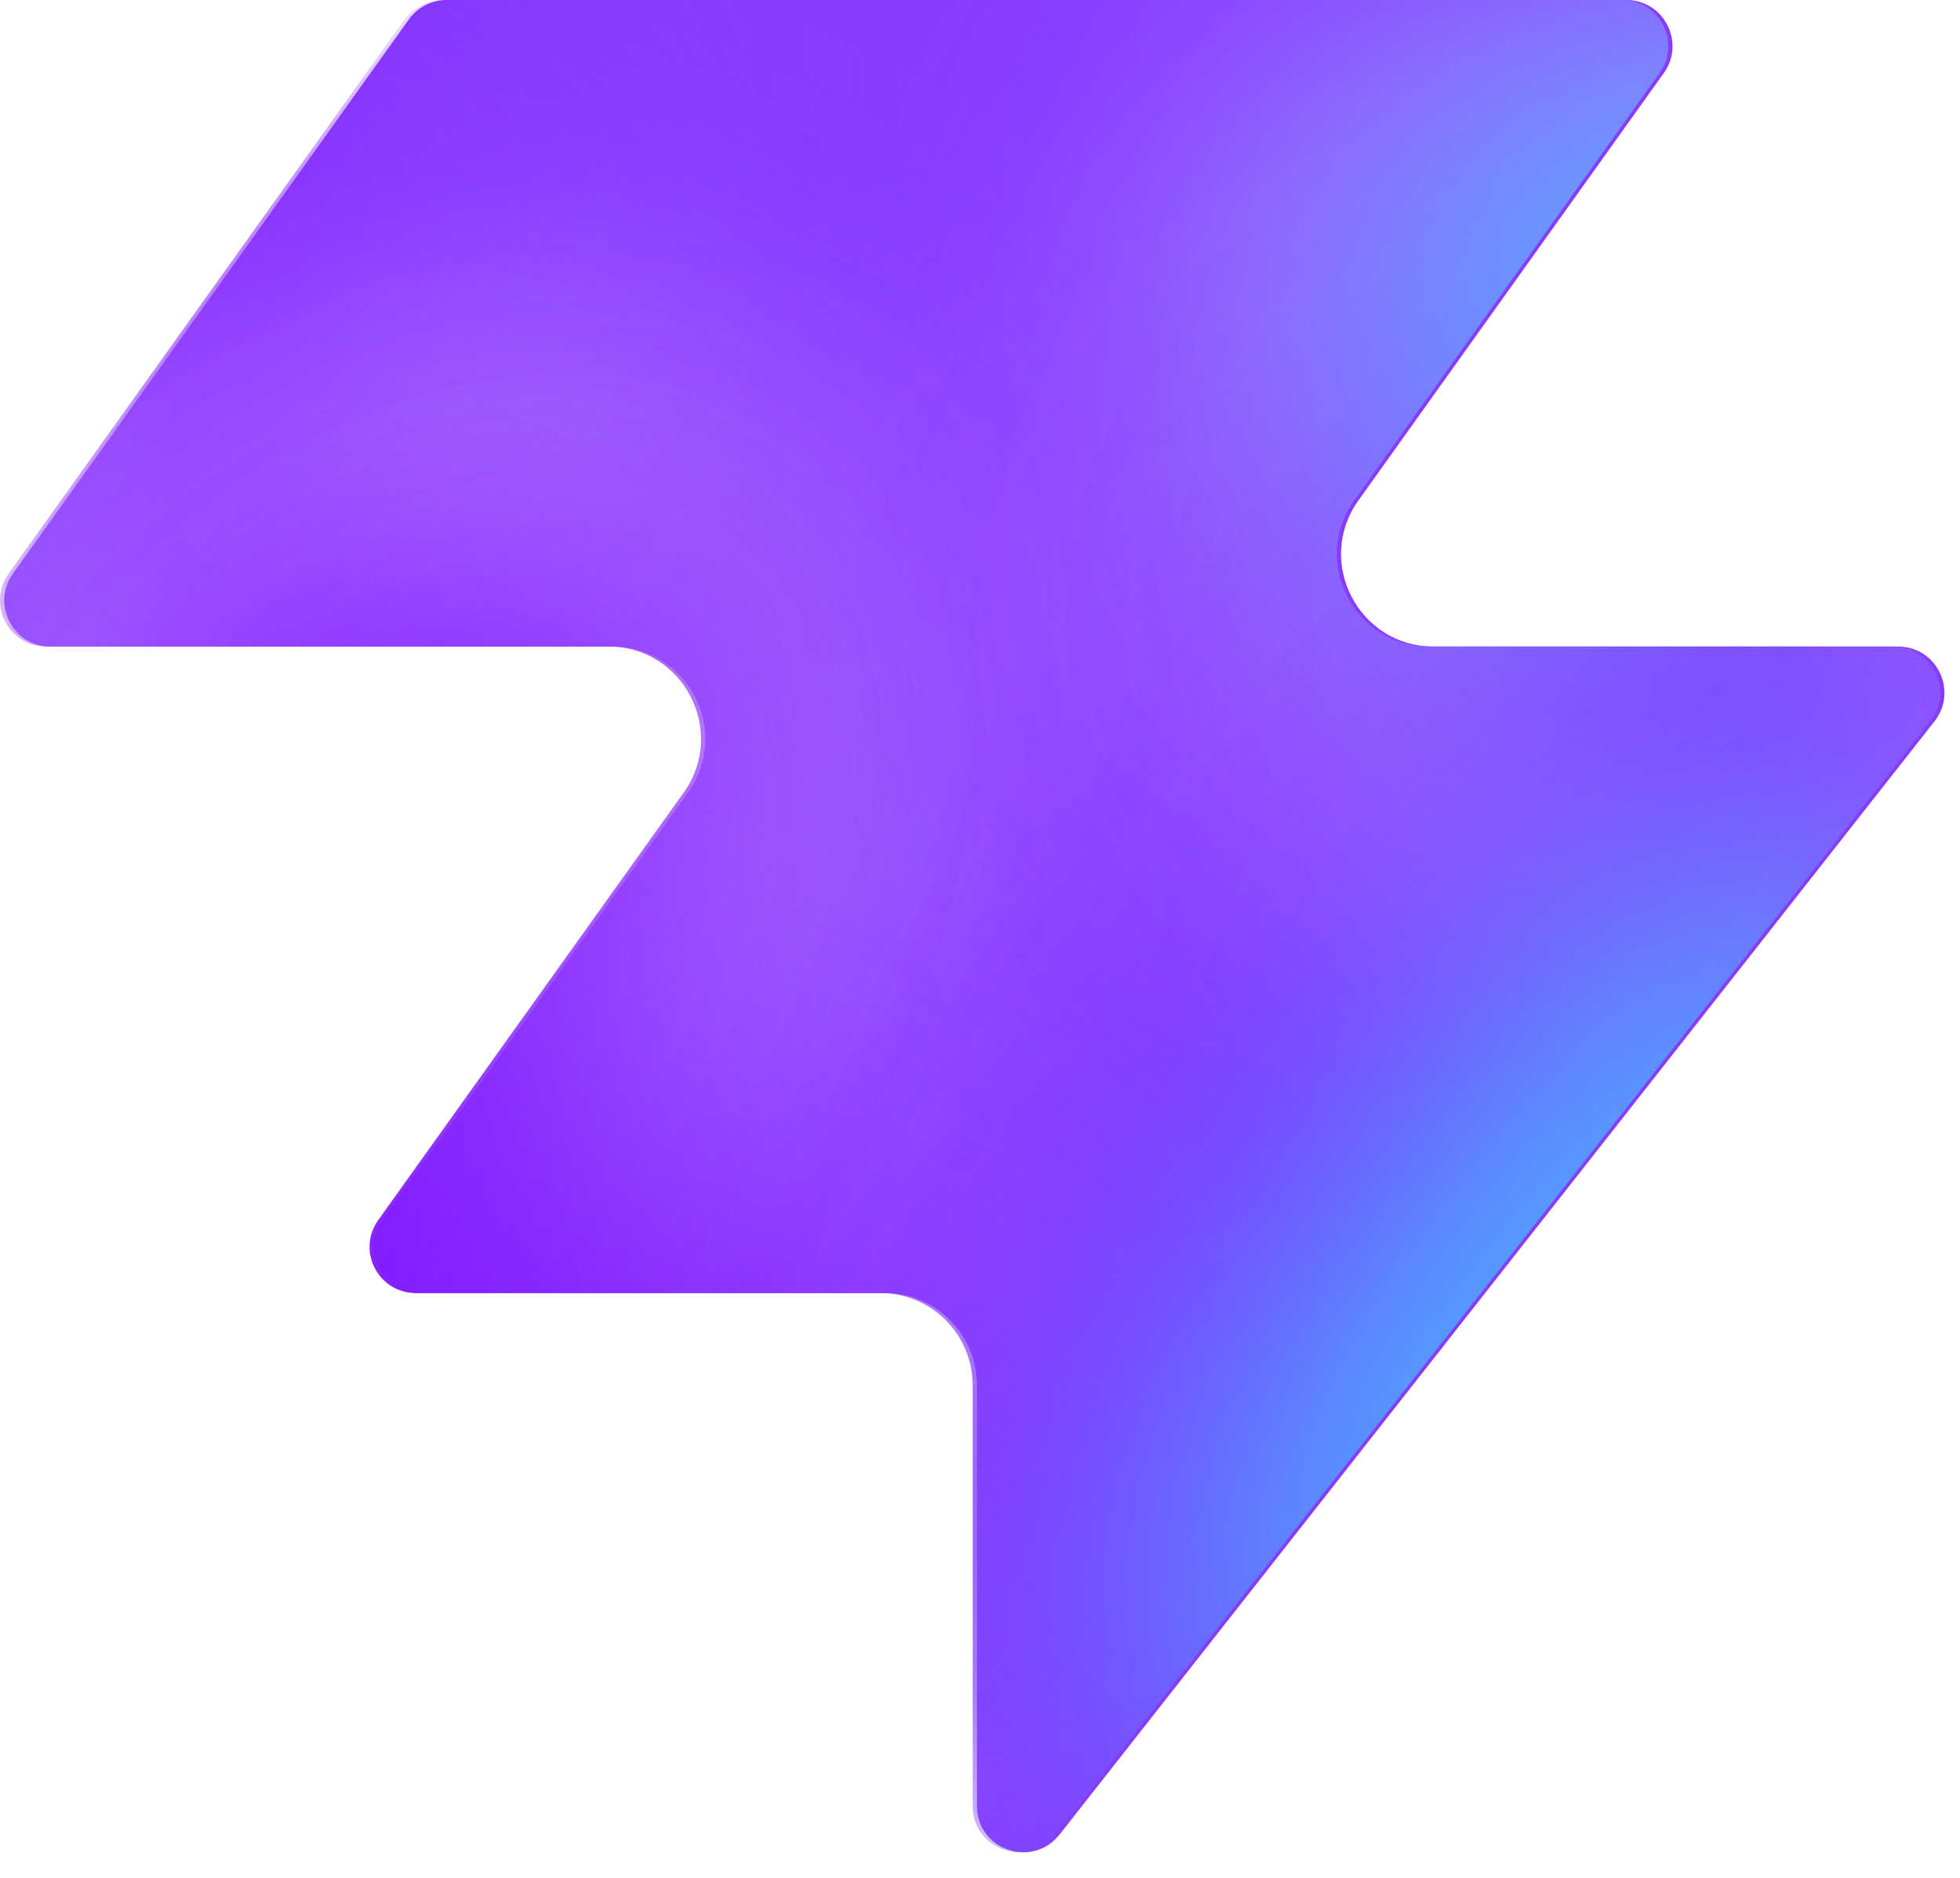
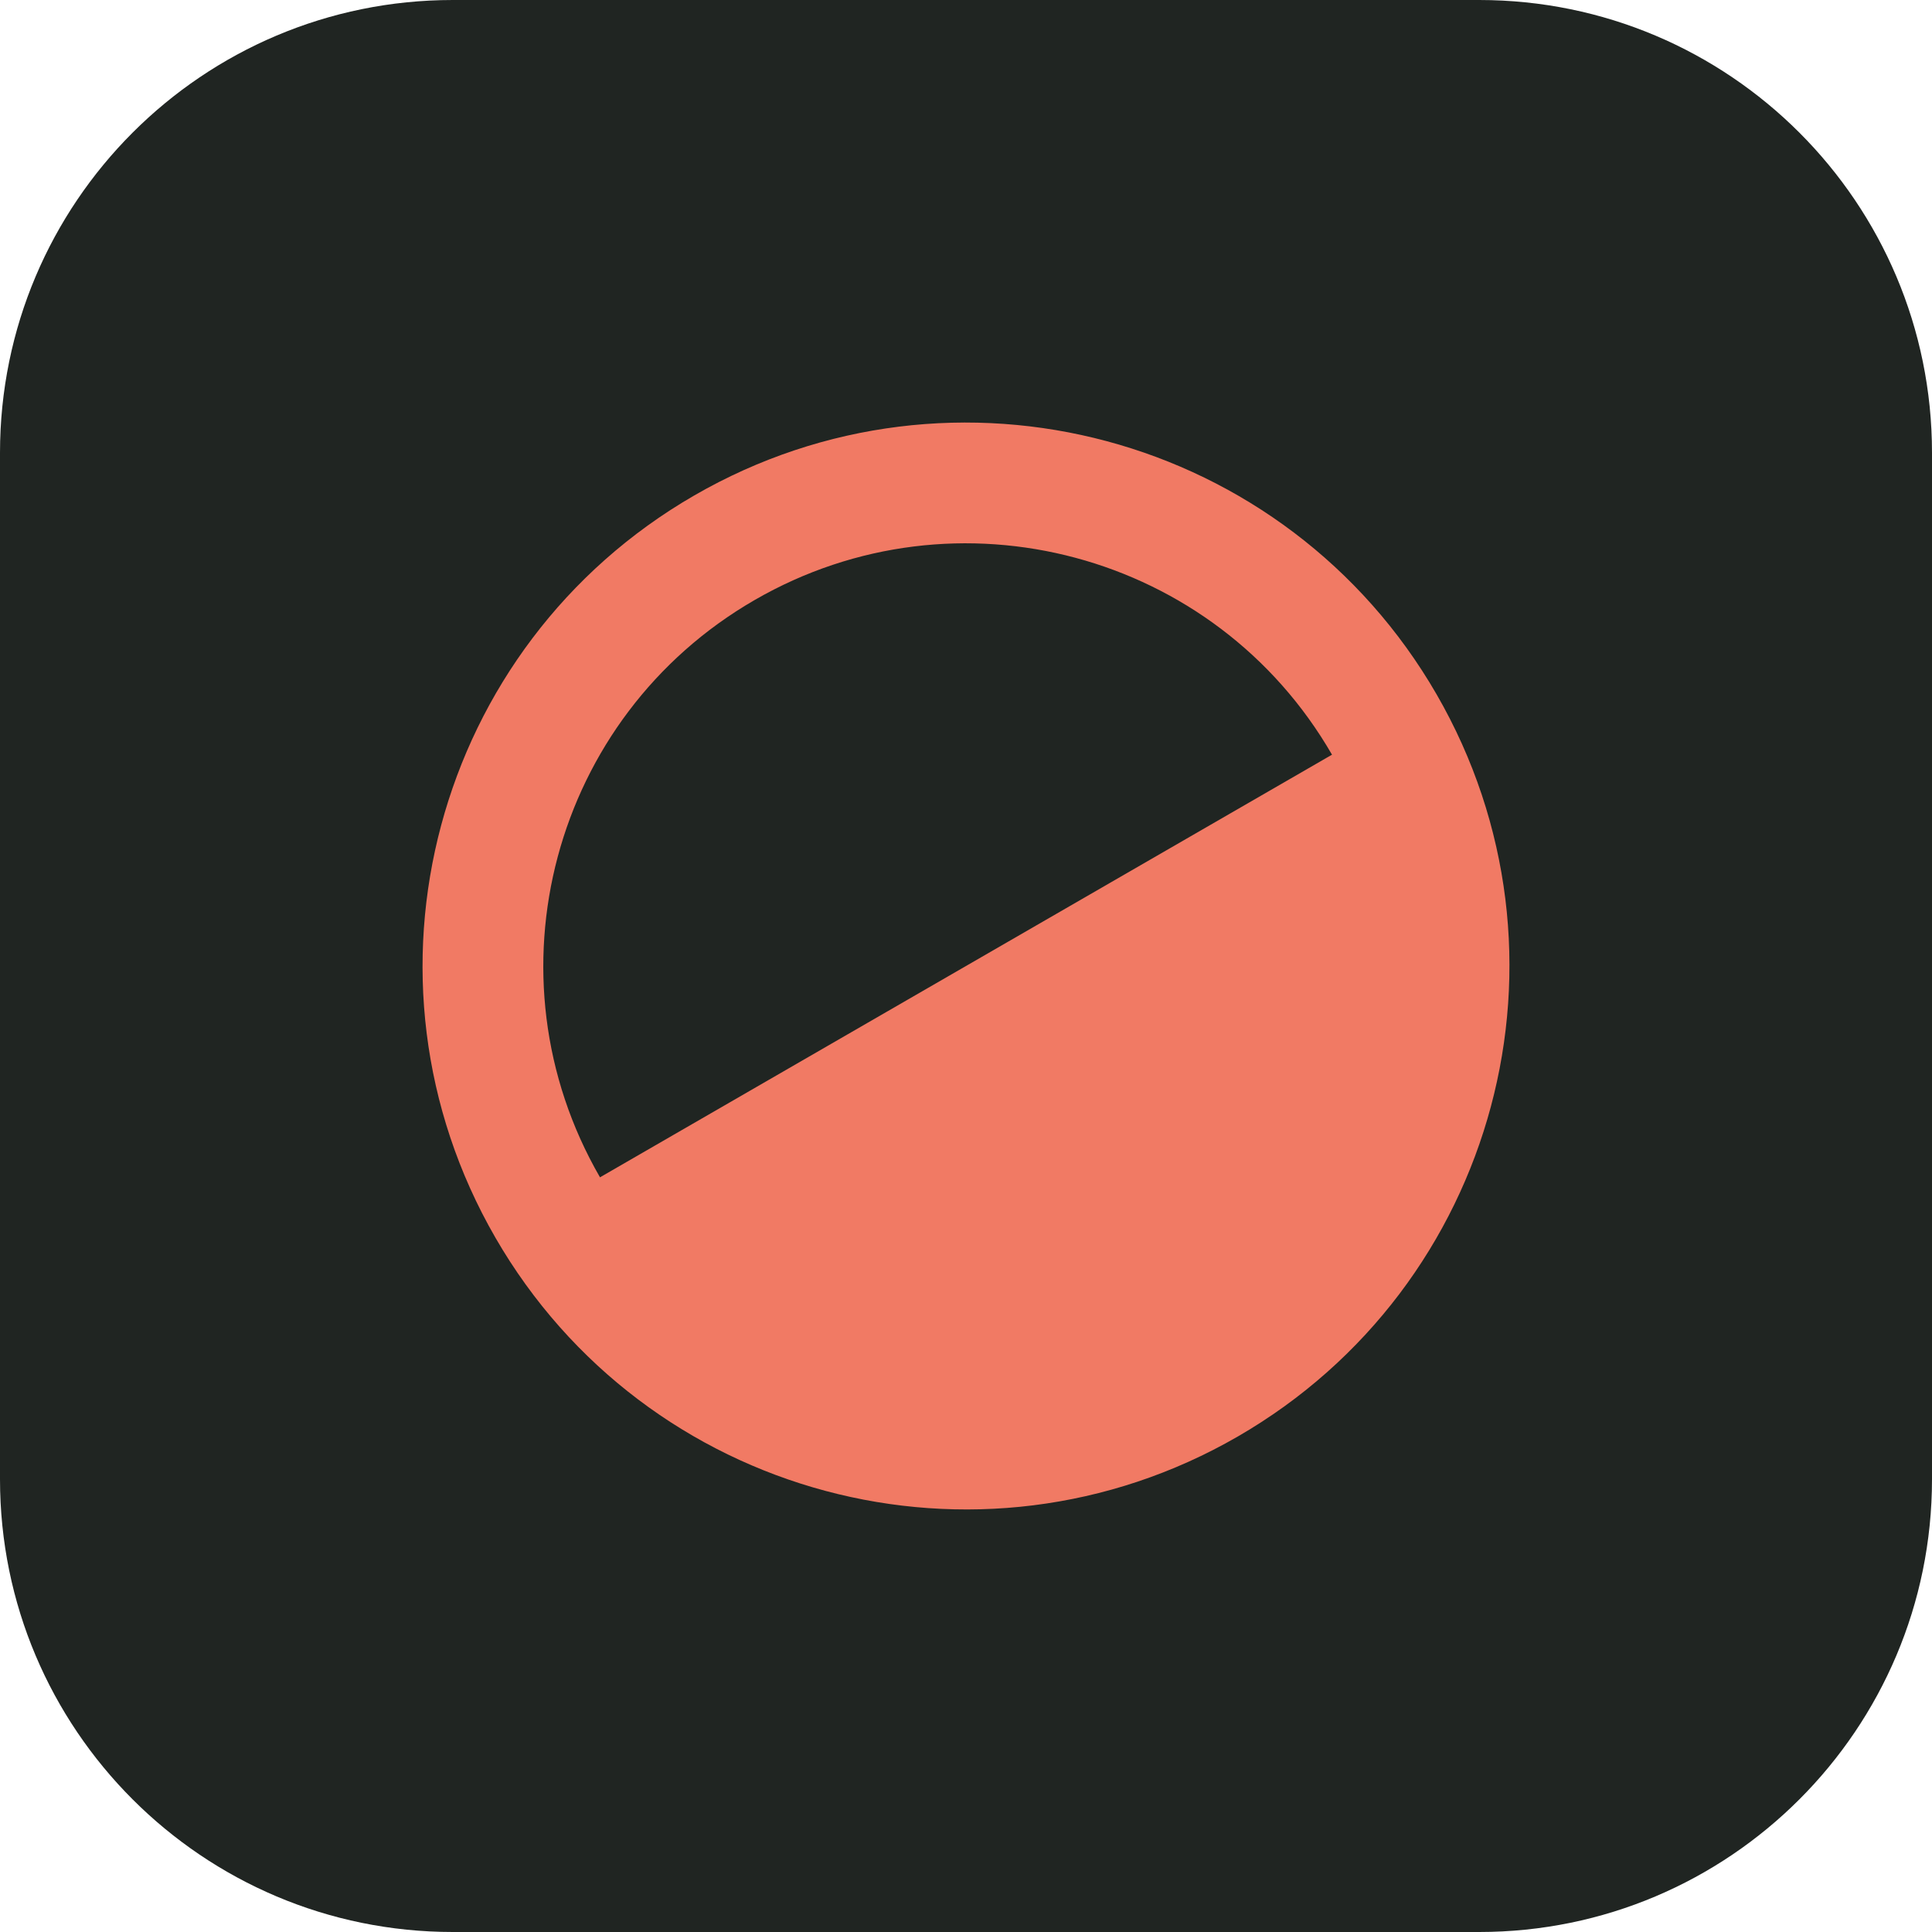
- <svg xmlns="http://www.w3.org/2000/svg" width="48" height="46" fill="none" viewBox="0 0 48 46">
-   <path fill="#863bff" d="M25.946 44.938c-.664.845-2.021.375-2.021-.698V33.937a2.26 2.26 0 0 0-2.262-2.262H10.287c-.92 0-1.456-1.04-.92-1.788l7.48-10.471c1.07-1.497 0-3.578-1.842-3.578H1.237c-.92 0-1.456-1.04-.92-1.788L10.013.474c.214-.297.556-.474.92-.474h28.894c.92 0 1.456 1.04.92 1.788l-7.48 10.471c-1.07 1.498 0 3.579 1.842 3.579h11.377c.943 0 1.473 1.088.89 1.83L25.947 44.94z" style="fill:#863bff;fill:color(display-p3 .525 .23 1);fill-opacity:1" />
-   <mask id="a" width="48" height="46" x="0" y="0" maskUnits="userSpaceOnUse" style="mask-type:alpha">
-     <path fill="#000" d="M25.842 44.938c-.664.844-2.021.375-2.021-.698V33.937a2.26 2.26 0 0 0-2.262-2.262H10.183c-.92 0-1.456-1.04-.92-1.788l7.48-10.471c1.07-1.498 0-3.579-1.842-3.579H1.133c-.92 0-1.456-1.04-.92-1.787L9.91.473c.214-.297.556-.474.92-.474h28.894c.92 0 1.456 1.04.92 1.788l-7.48 10.471c-1.07 1.498 0 3.578 1.842 3.578h11.377c.943 0 1.473 1.088.89 1.832L25.843 44.94z" style="fill:#000;fill-opacity:1" />
-   </mask>
-   <g mask="url(#a)">
-     <g filter="url(#b)">
-       <ellipse cx="5.508" cy="14.704" fill="#ede6ff" rx="5.508" ry="14.704" style="fill:#ede6ff;fill:color(display-p3 .927 .903 1);fill-opacity:1" transform="matrix(.00324 1 1 -.00324 -4.47 31.516)" />
-     </g>
-     <g filter="url(#c)">
-       <ellipse cx="10.399" cy="29.851" fill="#ede6ff" rx="10.399" ry="29.851" style="fill:#ede6ff;fill:color(display-p3 .927 .903 1);fill-opacity:1" transform="matrix(.00324 1 1 -.00324 -39.328 7.883)" />
-     </g>
-     <g filter="url(#d)">
-       <ellipse cx="5.508" cy="30.487" fill="#7e14ff" rx="5.508" ry="30.487" style="fill:#7e14ff;fill:color(display-p3 .492 .077 1);fill-opacity:1" transform="rotate(89.814 -25.913 -14.639)scale(1 -1)" />
-     </g>
-     <g filter="url(#e)">
-       <ellipse cx="5.508" cy="30.599" fill="#7e14ff" rx="5.508" ry="30.599" style="fill:#7e14ff;fill:color(display-p3 .492 .077 1);fill-opacity:1" transform="rotate(89.814 -32.644 -3.334)scale(1 -1)" />
-     </g>
-     <g filter="url(#f)">
-       <ellipse cx="5.508" cy="30.599" fill="#7e14ff" rx="5.508" ry="30.599" style="fill:#7e14ff;fill:color(display-p3 .492 .077 1);fill-opacity:1" transform="matrix(.00324 1 1 -.00324 -34.34 30.47)" />
-     </g>
-     <g filter="url(#g)">
-       <ellipse cx="14.072" cy="22.078" fill="#ede6ff" rx="14.072" ry="22.078" style="fill:#ede6ff;fill:color(display-p3 .927 .903 1);fill-opacity:1" transform="rotate(93.35 24.506 48.493)scale(-1 1)" />
-     </g>
-     <g filter="url(#h)">
-       <ellipse cx="3.47" cy="21.501" fill="#7e14ff" rx="3.47" ry="21.501" style="fill:#7e14ff;fill:color(display-p3 .492 .077 1);fill-opacity:1" transform="rotate(89.009 28.708 47.59)scale(-1 1)" />
-     </g>
-     <g filter="url(#i)">
-       <ellipse cx="3.47" cy="21.501" fill="#7e14ff" rx="3.47" ry="21.501" style="fill:#7e14ff;fill:color(display-p3 .492 .077 1);fill-opacity:1" transform="rotate(89.009 28.708 47.59)scale(-1 1)" />
-     </g>
-     <g filter="url(#j)">
-       <ellipse cx=".387" cy="8.972" fill="#7e14ff" rx="4.407" ry="29.108" style="fill:#7e14ff;fill:color(display-p3 .492 .077 1);fill-opacity:1" transform="rotate(39.51 .387 8.972)" />
-     </g>
-     <g filter="url(#k)">
-       <ellipse cx="47.523" cy="-6.092" fill="#7e14ff" rx="4.407" ry="29.108" style="fill:#7e14ff;fill:color(display-p3 .492 .077 1);fill-opacity:1" transform="rotate(37.892 47.523 -6.092)" />
-     </g>
-     <g filter="url(#l)">
-       <ellipse cx="41.412" cy="6.333" fill="#47bfff" rx="5.971" ry="9.665" style="fill:#47bfff;fill:color(display-p3 .28 .748 1);fill-opacity:1" transform="rotate(37.892 41.412 6.333)" />
-     </g>
-     <g filter="url(#m)">
-       <ellipse cx="-1.879" cy="38.332" fill="#7e14ff" rx="4.407" ry="29.108" style="fill:#7e14ff;fill:color(display-p3 .492 .077 1);fill-opacity:1" transform="rotate(37.892 -1.88 38.332)" />
-     </g>
-     <g filter="url(#n)">
-       <ellipse cx="-1.879" cy="38.332" fill="#7e14ff" rx="4.407" ry="29.108" style="fill:#7e14ff;fill:color(display-p3 .492 .077 1);fill-opacity:1" transform="rotate(37.892 -1.88 38.332)" />
-     </g>
-     <g filter="url(#o)">
-       <ellipse cx="35.651" cy="29.907" fill="#7e14ff" rx="4.407" ry="29.108" style="fill:#7e14ff;fill:color(display-p3 .492 .077 1);fill-opacity:1" transform="rotate(37.892 35.651 29.907)" />
-     </g>
-     <g filter="url(#p)">
-       <ellipse cx="38.418" cy="32.4" fill="#47bfff" rx="5.971" ry="15.297" style="fill:#47bfff;fill:color(display-p3 .28 .748 1);fill-opacity:1" transform="rotate(37.892 38.418 32.4)" />
-     </g>
+ <svg xmlns="http://www.w3.org/2000/svg" width="64" height="64" viewBox="0 0 64 64">
+   <rect width="64" height="64" rx="15" fill="#202522" />
+   <g transform="rotate(-30 32 32)">
+     <circle cx="32" cy="32" r="16" fill="none" stroke="#f17a64" stroke-width="4" />
+     <path d="M16 32a16 16 0 0 0 32 0z" fill="#f17a64" />
  </g>
-   <defs>
-     <filter id="b" width="60.045" height="41.654" x="-19.77" y="16.149" color-interpolation-filters="sRGB" filterUnits="userSpaceOnUse">
-       <feFlood flood-opacity="0" result="BackgroundImageFix" />
-       <feBlend in="SourceGraphic" in2="BackgroundImageFix" result="shape" />
-       <feGaussianBlur result="effect1_foregroundBlur_2002_17158" stdDeviation="7.659" />
-     </filter>
-     <filter id="c" width="90.34" height="51.437" x="-54.613" y="-7.533" color-interpolation-filters="sRGB" filterUnits="userSpaceOnUse">
-       <feFlood flood-opacity="0" result="BackgroundImageFix" />
-       <feBlend in="SourceGraphic" in2="BackgroundImageFix" result="shape" />
-       <feGaussianBlur result="effect1_foregroundBlur_2002_17158" stdDeviation="7.659" />
-     </filter>
-     <filter id="d" width="79.355" height="29.4" x="-49.64" y="2.03" color-interpolation-filters="sRGB" filterUnits="userSpaceOnUse">
-       <feFlood flood-opacity="0" result="BackgroundImageFix" />
-       <feBlend in="SourceGraphic" in2="BackgroundImageFix" result="shape" />
-       <feGaussianBlur result="effect1_foregroundBlur_2002_17158" stdDeviation="4.596" />
-     </filter>
-     <filter id="e" width="79.579" height="29.4" x="-45.045" y="20.029" color-interpolation-filters="sRGB" filterUnits="userSpaceOnUse">
-       <feFlood flood-opacity="0" result="BackgroundImageFix" />
-       <feBlend in="SourceGraphic" in2="BackgroundImageFix" result="shape" />
-       <feGaussianBlur result="effect1_foregroundBlur_2002_17158" stdDeviation="4.596" />
-     </filter>
-     <filter id="f" width="79.579" height="29.4" x="-43.513" y="21.178" color-interpolation-filters="sRGB" filterUnits="userSpaceOnUse">
-       <feFlood flood-opacity="0" result="BackgroundImageFix" />
-       <feBlend in="SourceGraphic" in2="BackgroundImageFix" result="shape" />
-       <feGaussianBlur result="effect1_foregroundBlur_2002_17158" stdDeviation="4.596" />
-     </filter>
-     <filter id="g" width="74.749" height="58.852" x="15.756" y="-17.901" color-interpolation-filters="sRGB" filterUnits="userSpaceOnUse">
-       <feFlood flood-opacity="0" result="BackgroundImageFix" />
-       <feBlend in="SourceGraphic" in2="BackgroundImageFix" result="shape" />
-       <feGaussianBlur result="effect1_foregroundBlur_2002_17158" stdDeviation="7.659" />
-     </filter>
-     <filter id="h" width="61.377" height="25.362" x="23.548" y="2.284" color-interpolation-filters="sRGB" filterUnits="userSpaceOnUse">
-       <feFlood flood-opacity="0" result="BackgroundImageFix" />
-       <feBlend in="SourceGraphic" in2="BackgroundImageFix" result="shape" />
-       <feGaussianBlur result="effect1_foregroundBlur_2002_17158" stdDeviation="4.596" />
-     </filter>
-     <filter id="i" width="61.377" height="25.362" x="23.548" y="2.284" color-interpolation-filters="sRGB" filterUnits="userSpaceOnUse">
-       <feFlood flood-opacity="0" result="BackgroundImageFix" />
-       <feBlend in="SourceGraphic" in2="BackgroundImageFix" result="shape" />
-       <feGaussianBlur result="effect1_foregroundBlur_2002_17158" stdDeviation="4.596" />
-     </filter>
-     <filter id="j" width="56.045" height="63.649" x="-27.636" y="-22.853" color-interpolation-filters="sRGB" filterUnits="userSpaceOnUse">
-       <feFlood flood-opacity="0" result="BackgroundImageFix" />
-       <feBlend in="SourceGraphic" in2="BackgroundImageFix" result="shape" />
-       <feGaussianBlur result="effect1_foregroundBlur_2002_17158" stdDeviation="4.596" />
-     </filter>
-     <filter id="k" width="54.814" height="64.646" x="20.116" y="-38.415" color-interpolation-filters="sRGB" filterUnits="userSpaceOnUse">
-       <feFlood flood-opacity="0" result="BackgroundImageFix" />
-       <feBlend in="SourceGraphic" in2="BackgroundImageFix" result="shape" />
-       <feGaussianBlur result="effect1_foregroundBlur_2002_17158" stdDeviation="4.596" />
-     </filter>
-     <filter id="l" width="33.541" height="35.313" x="24.641" y="-11.323" color-interpolation-filters="sRGB" filterUnits="userSpaceOnUse">
-       <feFlood flood-opacity="0" result="BackgroundImageFix" />
-       <feBlend in="SourceGraphic" in2="BackgroundImageFix" result="shape" />
-       <feGaussianBlur result="effect1_foregroundBlur_2002_17158" stdDeviation="4.596" />
-     </filter>
-     <filter id="m" width="54.814" height="64.646" x="-29.286" y="6.009" color-interpolation-filters="sRGB" filterUnits="userSpaceOnUse">
-       <feFlood flood-opacity="0" result="BackgroundImageFix" />
-       <feBlend in="SourceGraphic" in2="BackgroundImageFix" result="shape" />
-       <feGaussianBlur result="effect1_foregroundBlur_2002_17158" stdDeviation="4.596" />
-     </filter>
-     <filter id="n" width="54.814" height="64.646" x="-29.286" y="6.009" color-interpolation-filters="sRGB" filterUnits="userSpaceOnUse">
-       <feFlood flood-opacity="0" result="BackgroundImageFix" />
-       <feBlend in="SourceGraphic" in2="BackgroundImageFix" result="shape" />
-       <feGaussianBlur result="effect1_foregroundBlur_2002_17158" stdDeviation="4.596" />
-     </filter>
-     <filter id="o" width="54.814" height="64.646" x="8.244" y="-2.416" color-interpolation-filters="sRGB" filterUnits="userSpaceOnUse">
-       <feFlood flood-opacity="0" result="BackgroundImageFix" />
-       <feBlend in="SourceGraphic" in2="BackgroundImageFix" result="shape" />
-       <feGaussianBlur result="effect1_foregroundBlur_2002_17158" stdDeviation="4.596" />
-     </filter>
-     <filter id="p" width="39.409" height="43.623" x="18.713" y="10.588" color-interpolation-filters="sRGB" filterUnits="userSpaceOnUse">
-       <feFlood flood-opacity="0" result="BackgroundImageFix" />
-       <feBlend in="SourceGraphic" in2="BackgroundImageFix" result="shape" />
-       <feGaussianBlur result="effect1_foregroundBlur_2002_17158" stdDeviation="4.596" />
-     </filter>
-   </defs>
</svg>
